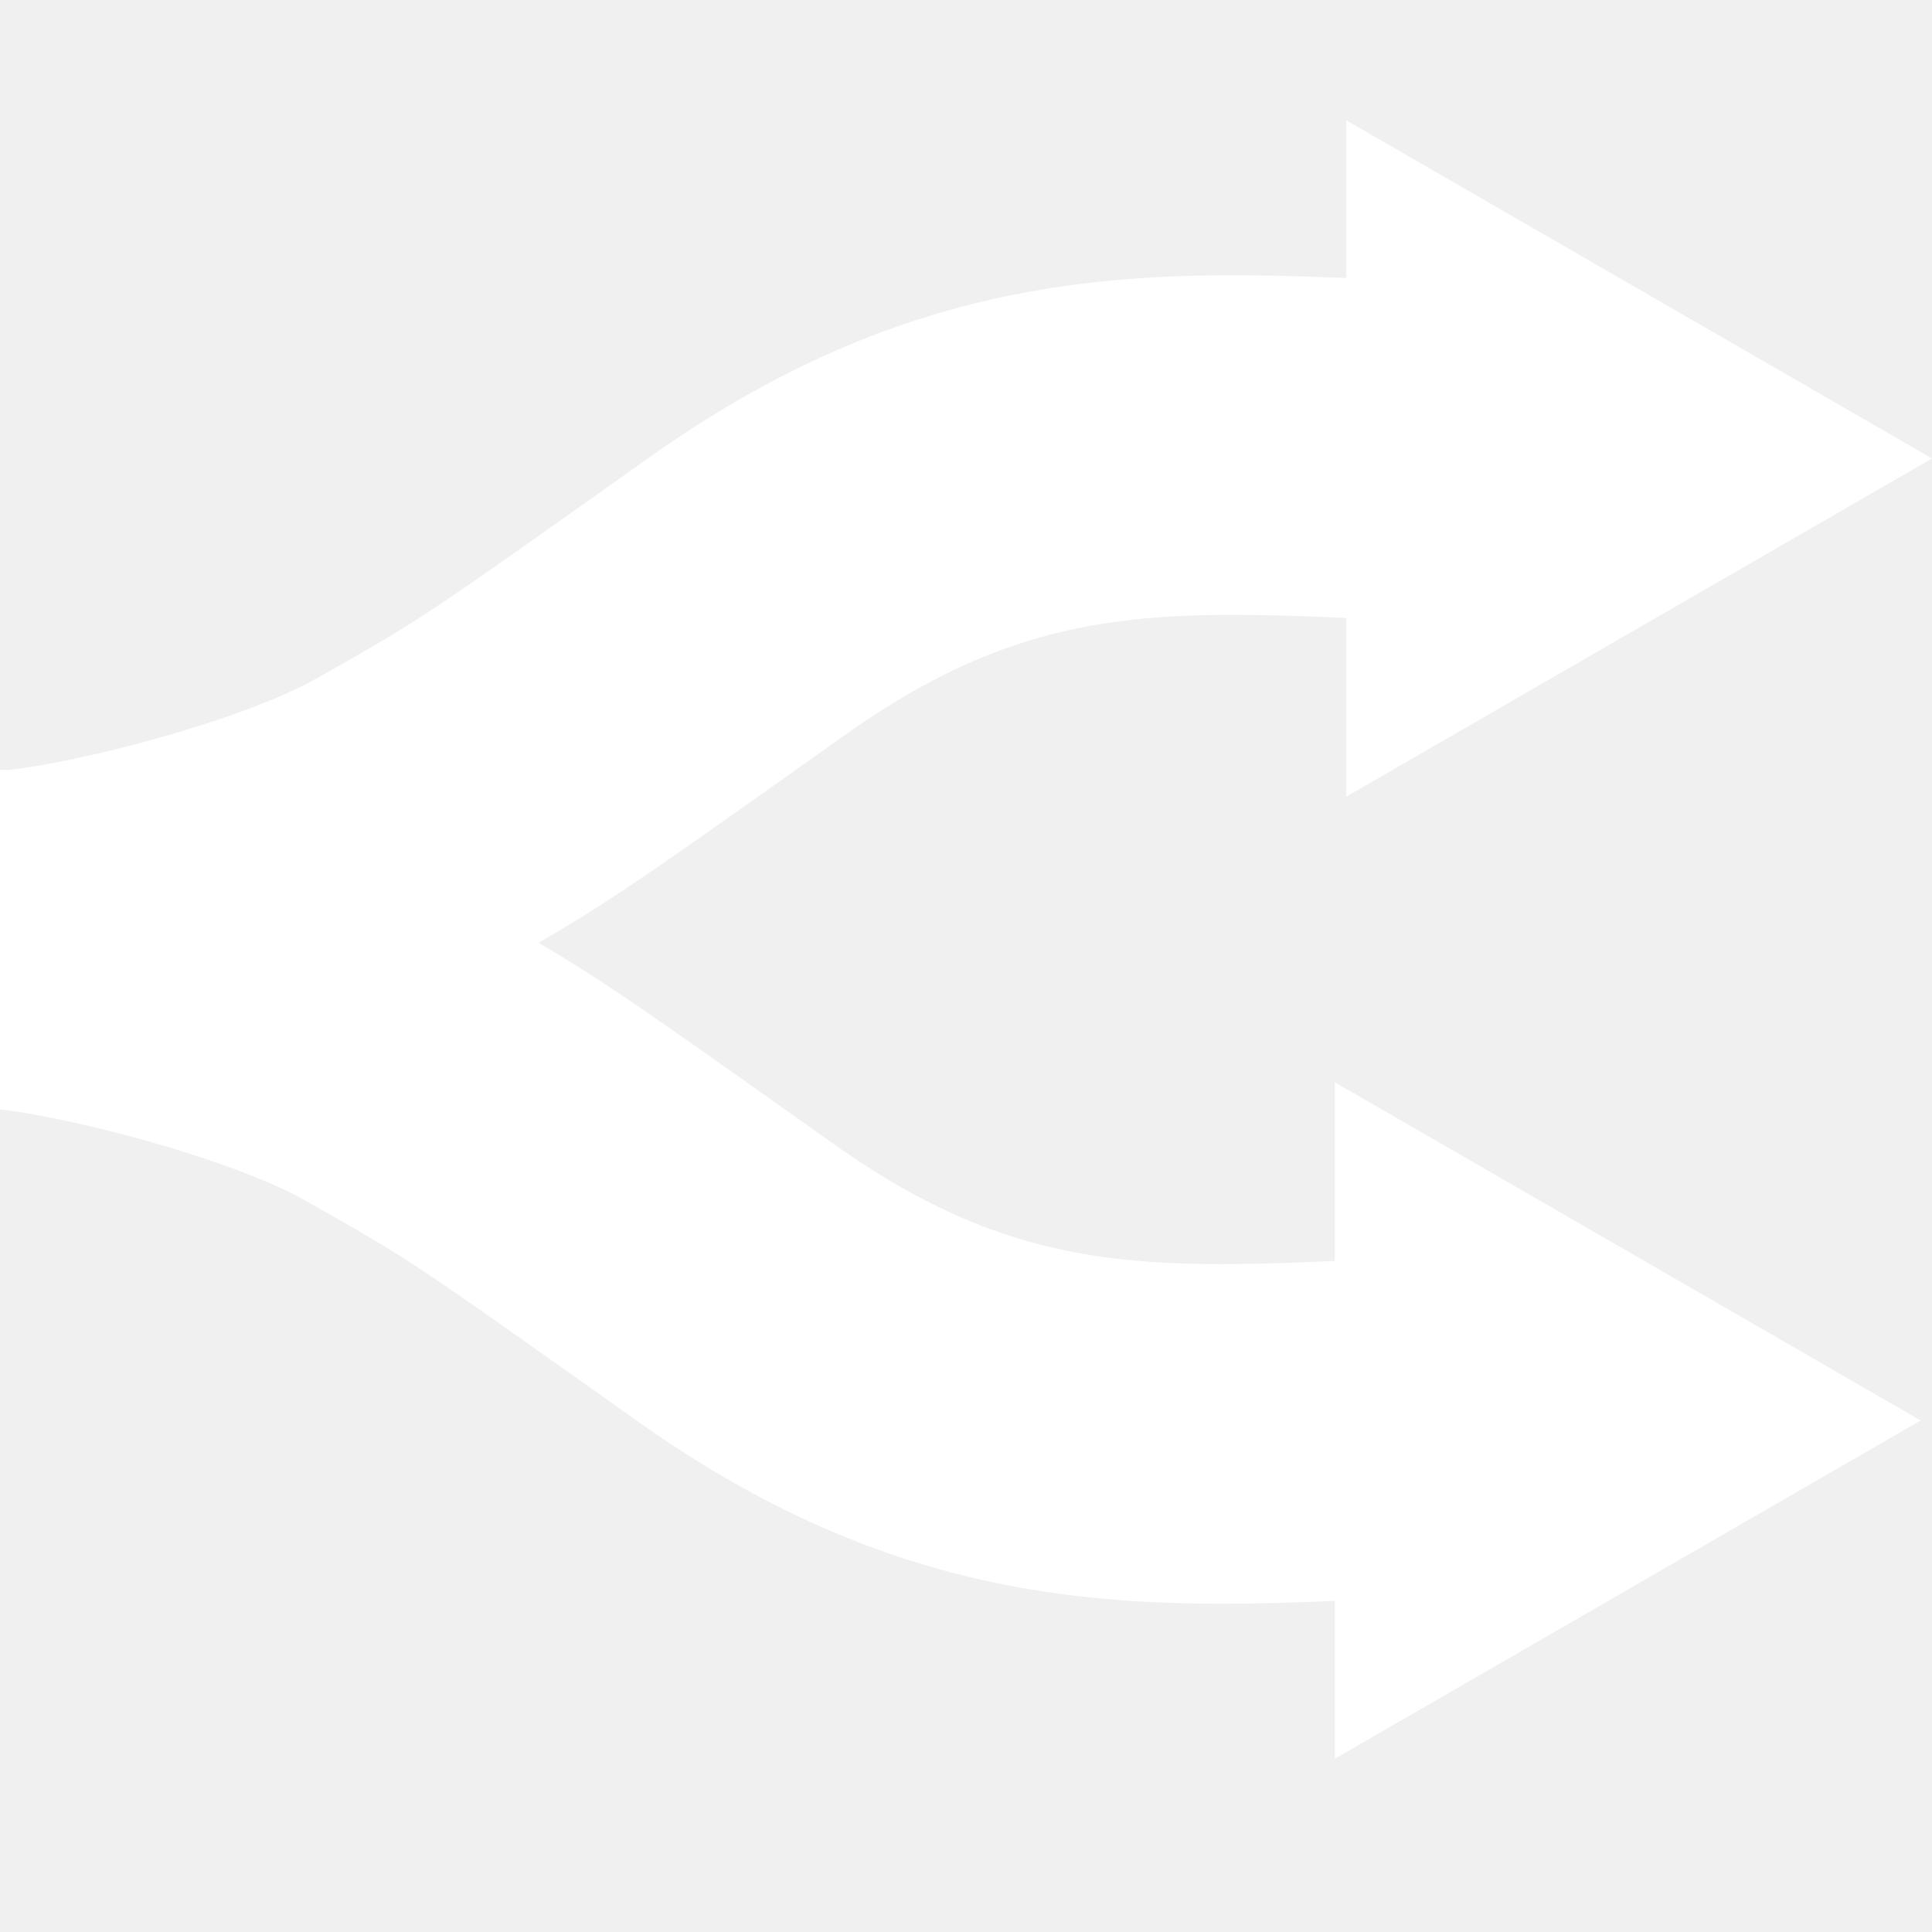
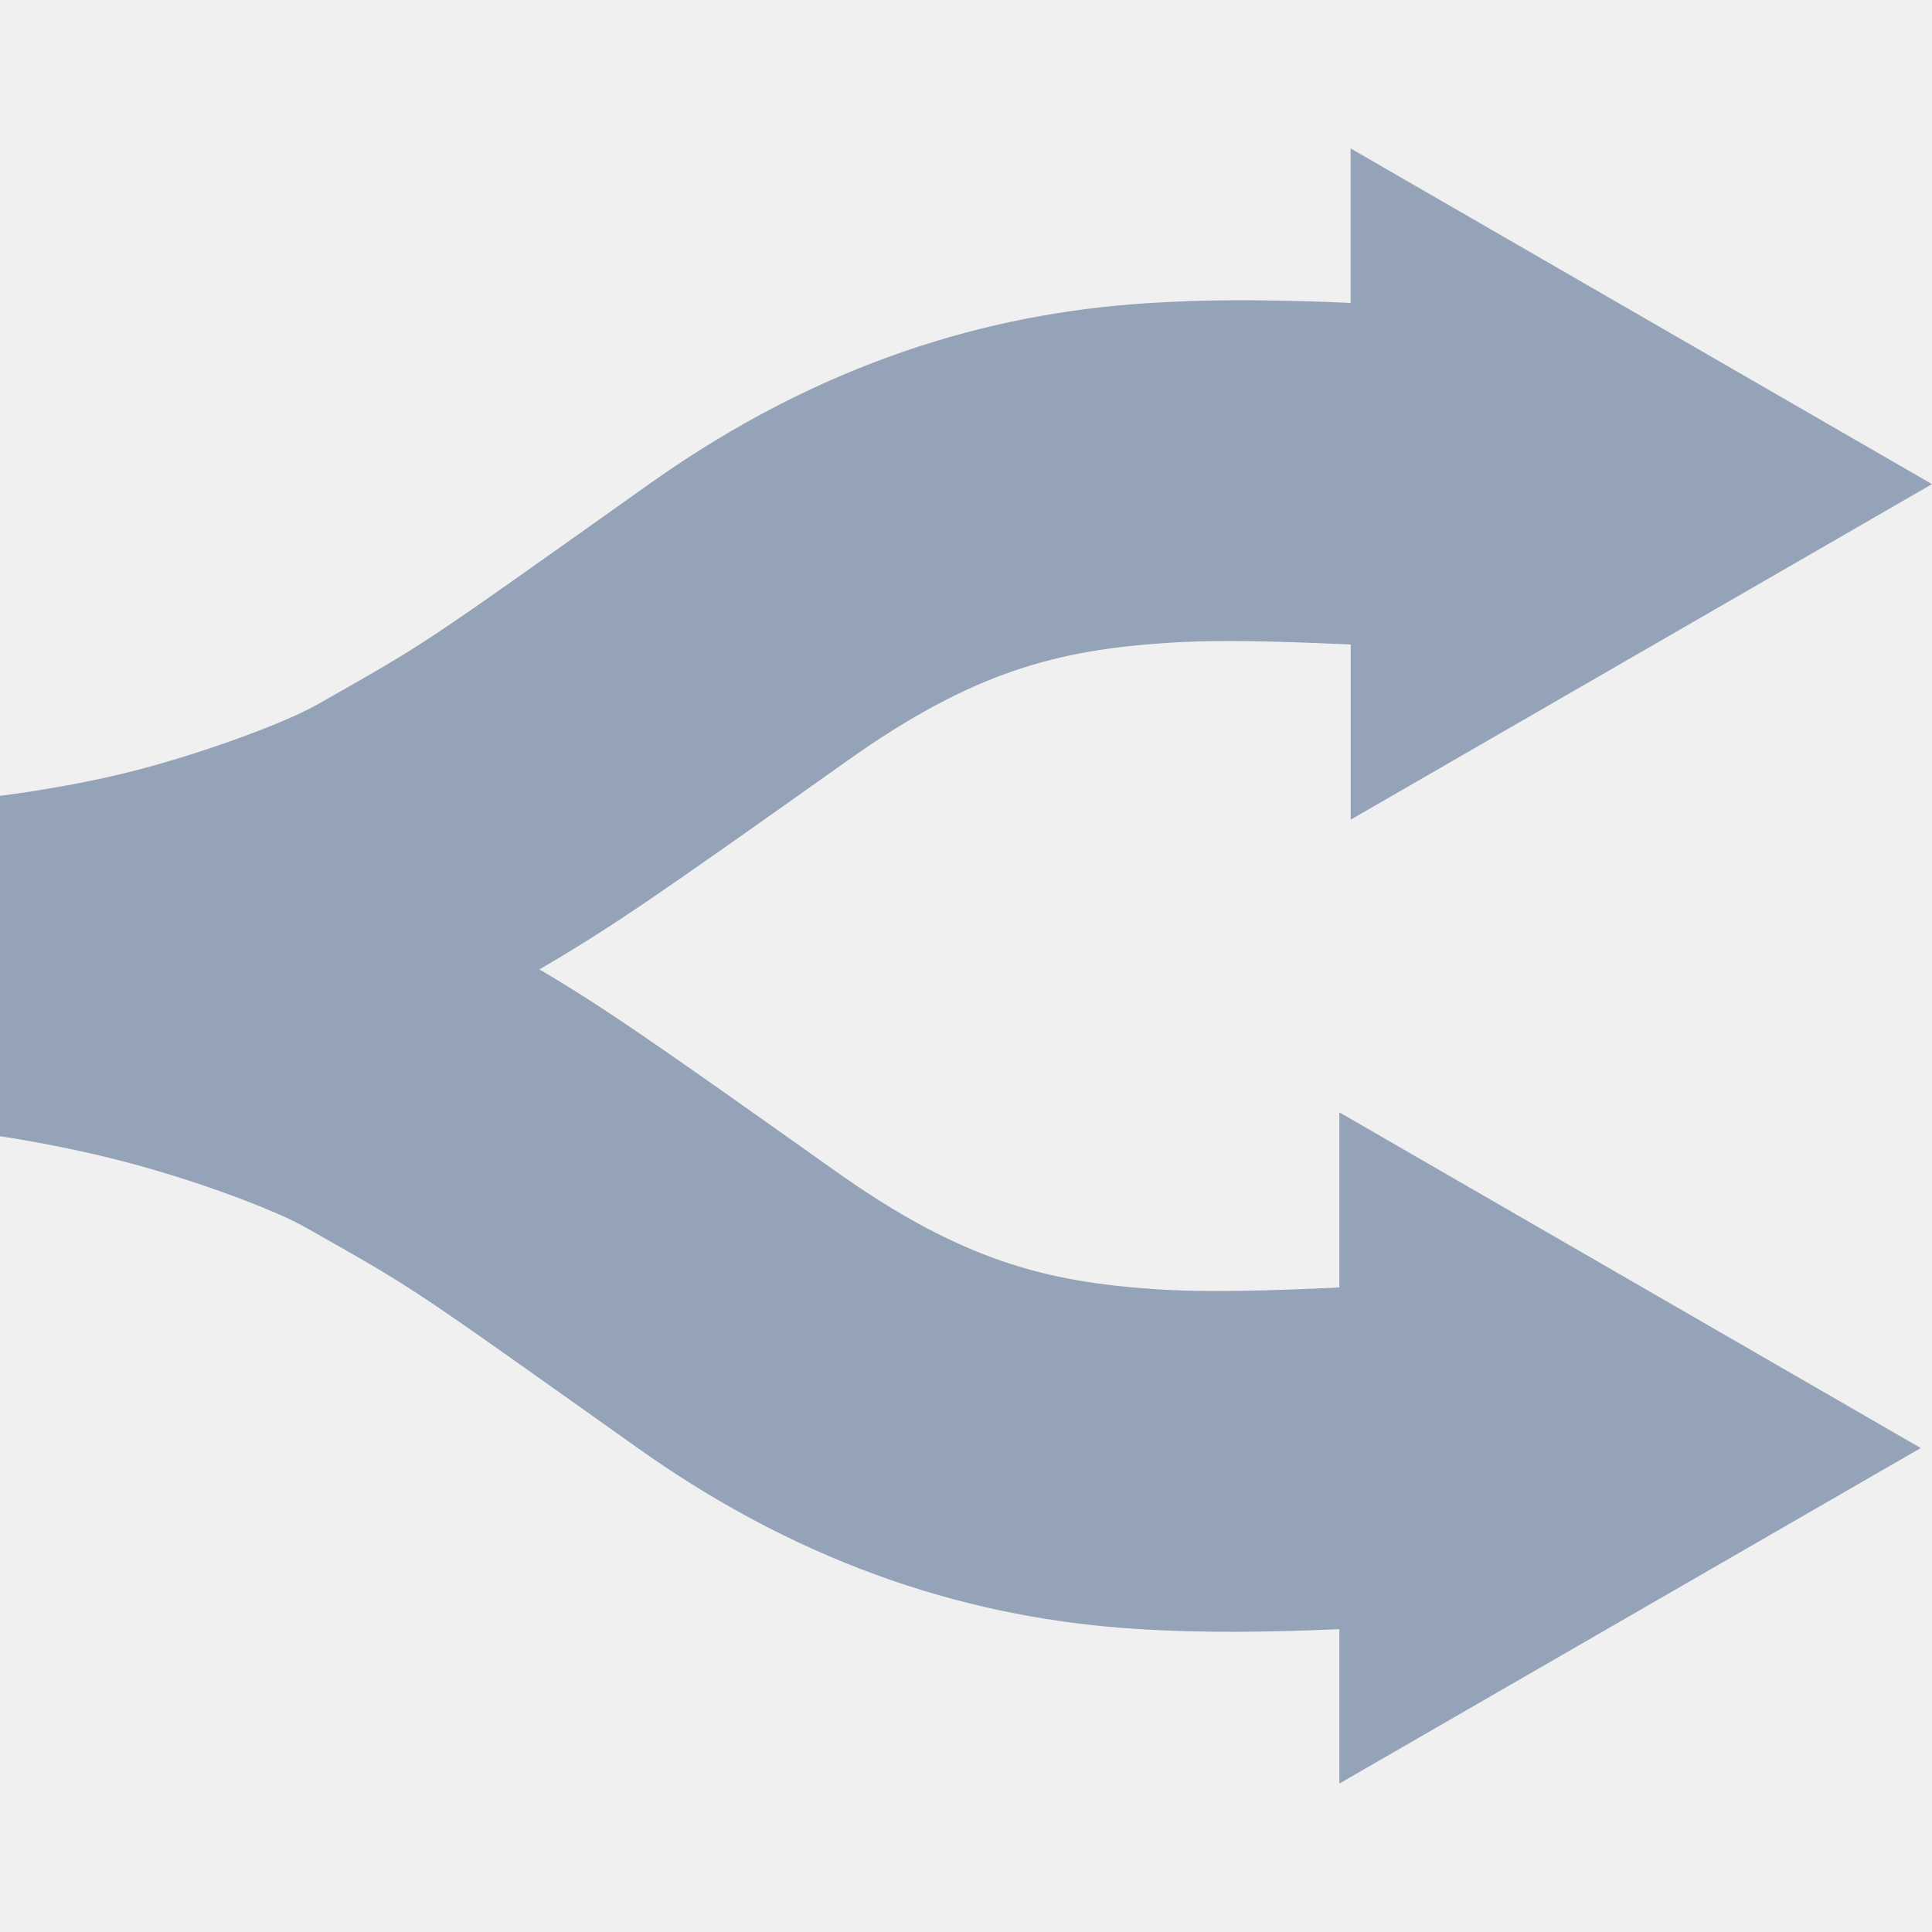
- <svg xmlns="http://www.w3.org/2000/svg" width="512" height="512" viewBox="0 0 512 512" fill="#FFFFFF" stroke="#FFFFFF">
-   <g clip-path="url(#clip0)">
-     <path d="M3 248.945C18 248.945 76 236 106 219C136 202 136 202 198 158C276.497 102.293 332 120.945 423 120.945" stroke-width="90" />
-     <path d="M511 121.5L357.25 210.268L357.25 32.732L511 121.5Z" />
-     <path d="M0 249C15 249 73 261.945 103 278.945C133 295.945 133 295.945 195 339.945C273.497 395.652 329 377 420 377" stroke-width="90" />
-     <path d="M508 376.445L354.25 287.678L354.25 465.213L508 376.445Z" />
-   </g>
-   <defs>
-     <clipPath id="clip0">
-       <rect width="512" height="512" fill="#FFFFFF" />
-     </clipPath>
-   </defs>
+ <svg xmlns="http://www.w3.org/2000/svg" fill="#94A3B8" height="24" style="flex:none;line-height:1" viewBox="0 0 24 24" width="24">
+   <path d="M16.778 1.844v1.919q-.569-.026-1.138-.032-.708-.008-1.415.037c-1.93.126-4.023.728-6.149 2.237-2.911 2.066-2.731 1.95-4.14 2.75-.396.223-1.342.574-2.185.798-.841.225-1.753.333-1.751.333v4.229s.768.108 1.61.333c.842.224 1.789.575 2.185.799 1.41.798 1.228.683 4.14 2.75 2.126 1.509 4.22 2.11 6.148 2.236.88.058 1.716.041 2.555.005v1.918l7.222-4.168-7.222-4.17v2.176c-.86.038-1.611.065-2.278.021-1.364-.09-2.417-.357-3.979-1.465-2.244-1.593-2.866-2.027-3.68-2.508.889-.518 1.449-.906 3.822-2.59 1.56-1.109 2.614-1.377 3.978-1.466.667-.044 1.418-.017 2.278.02v2.176L24 6.014Z" />
</svg>
